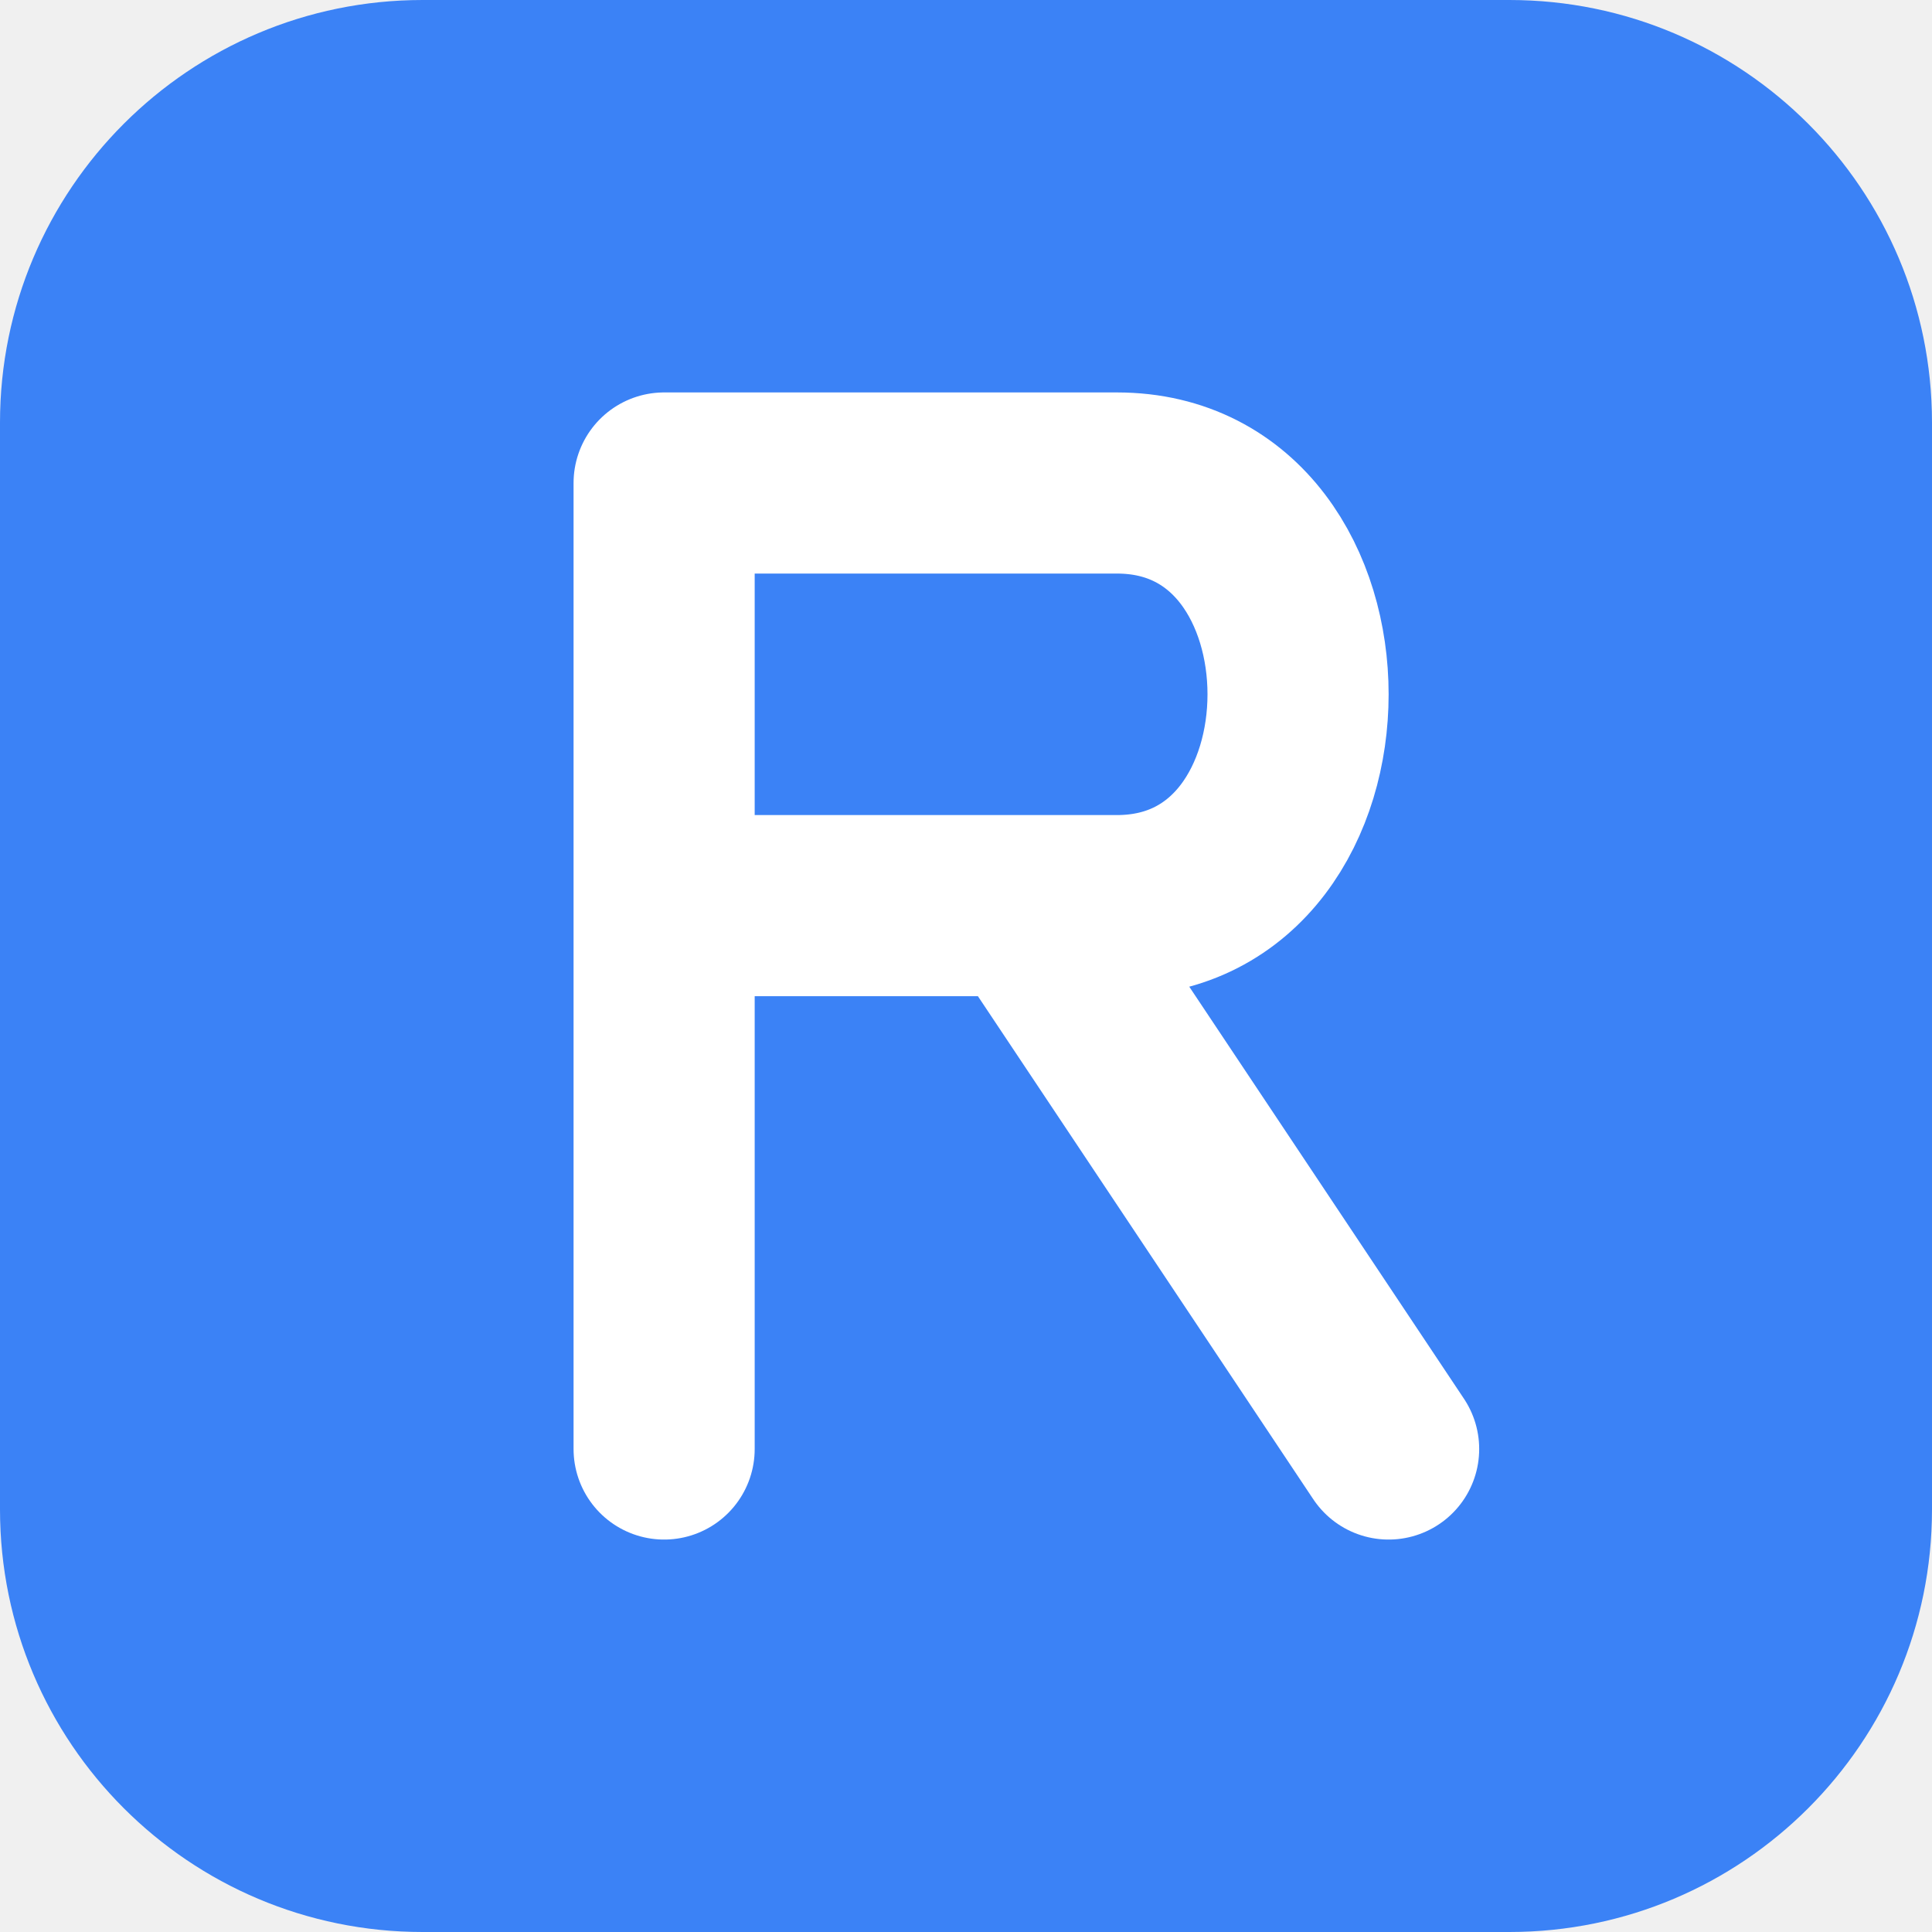
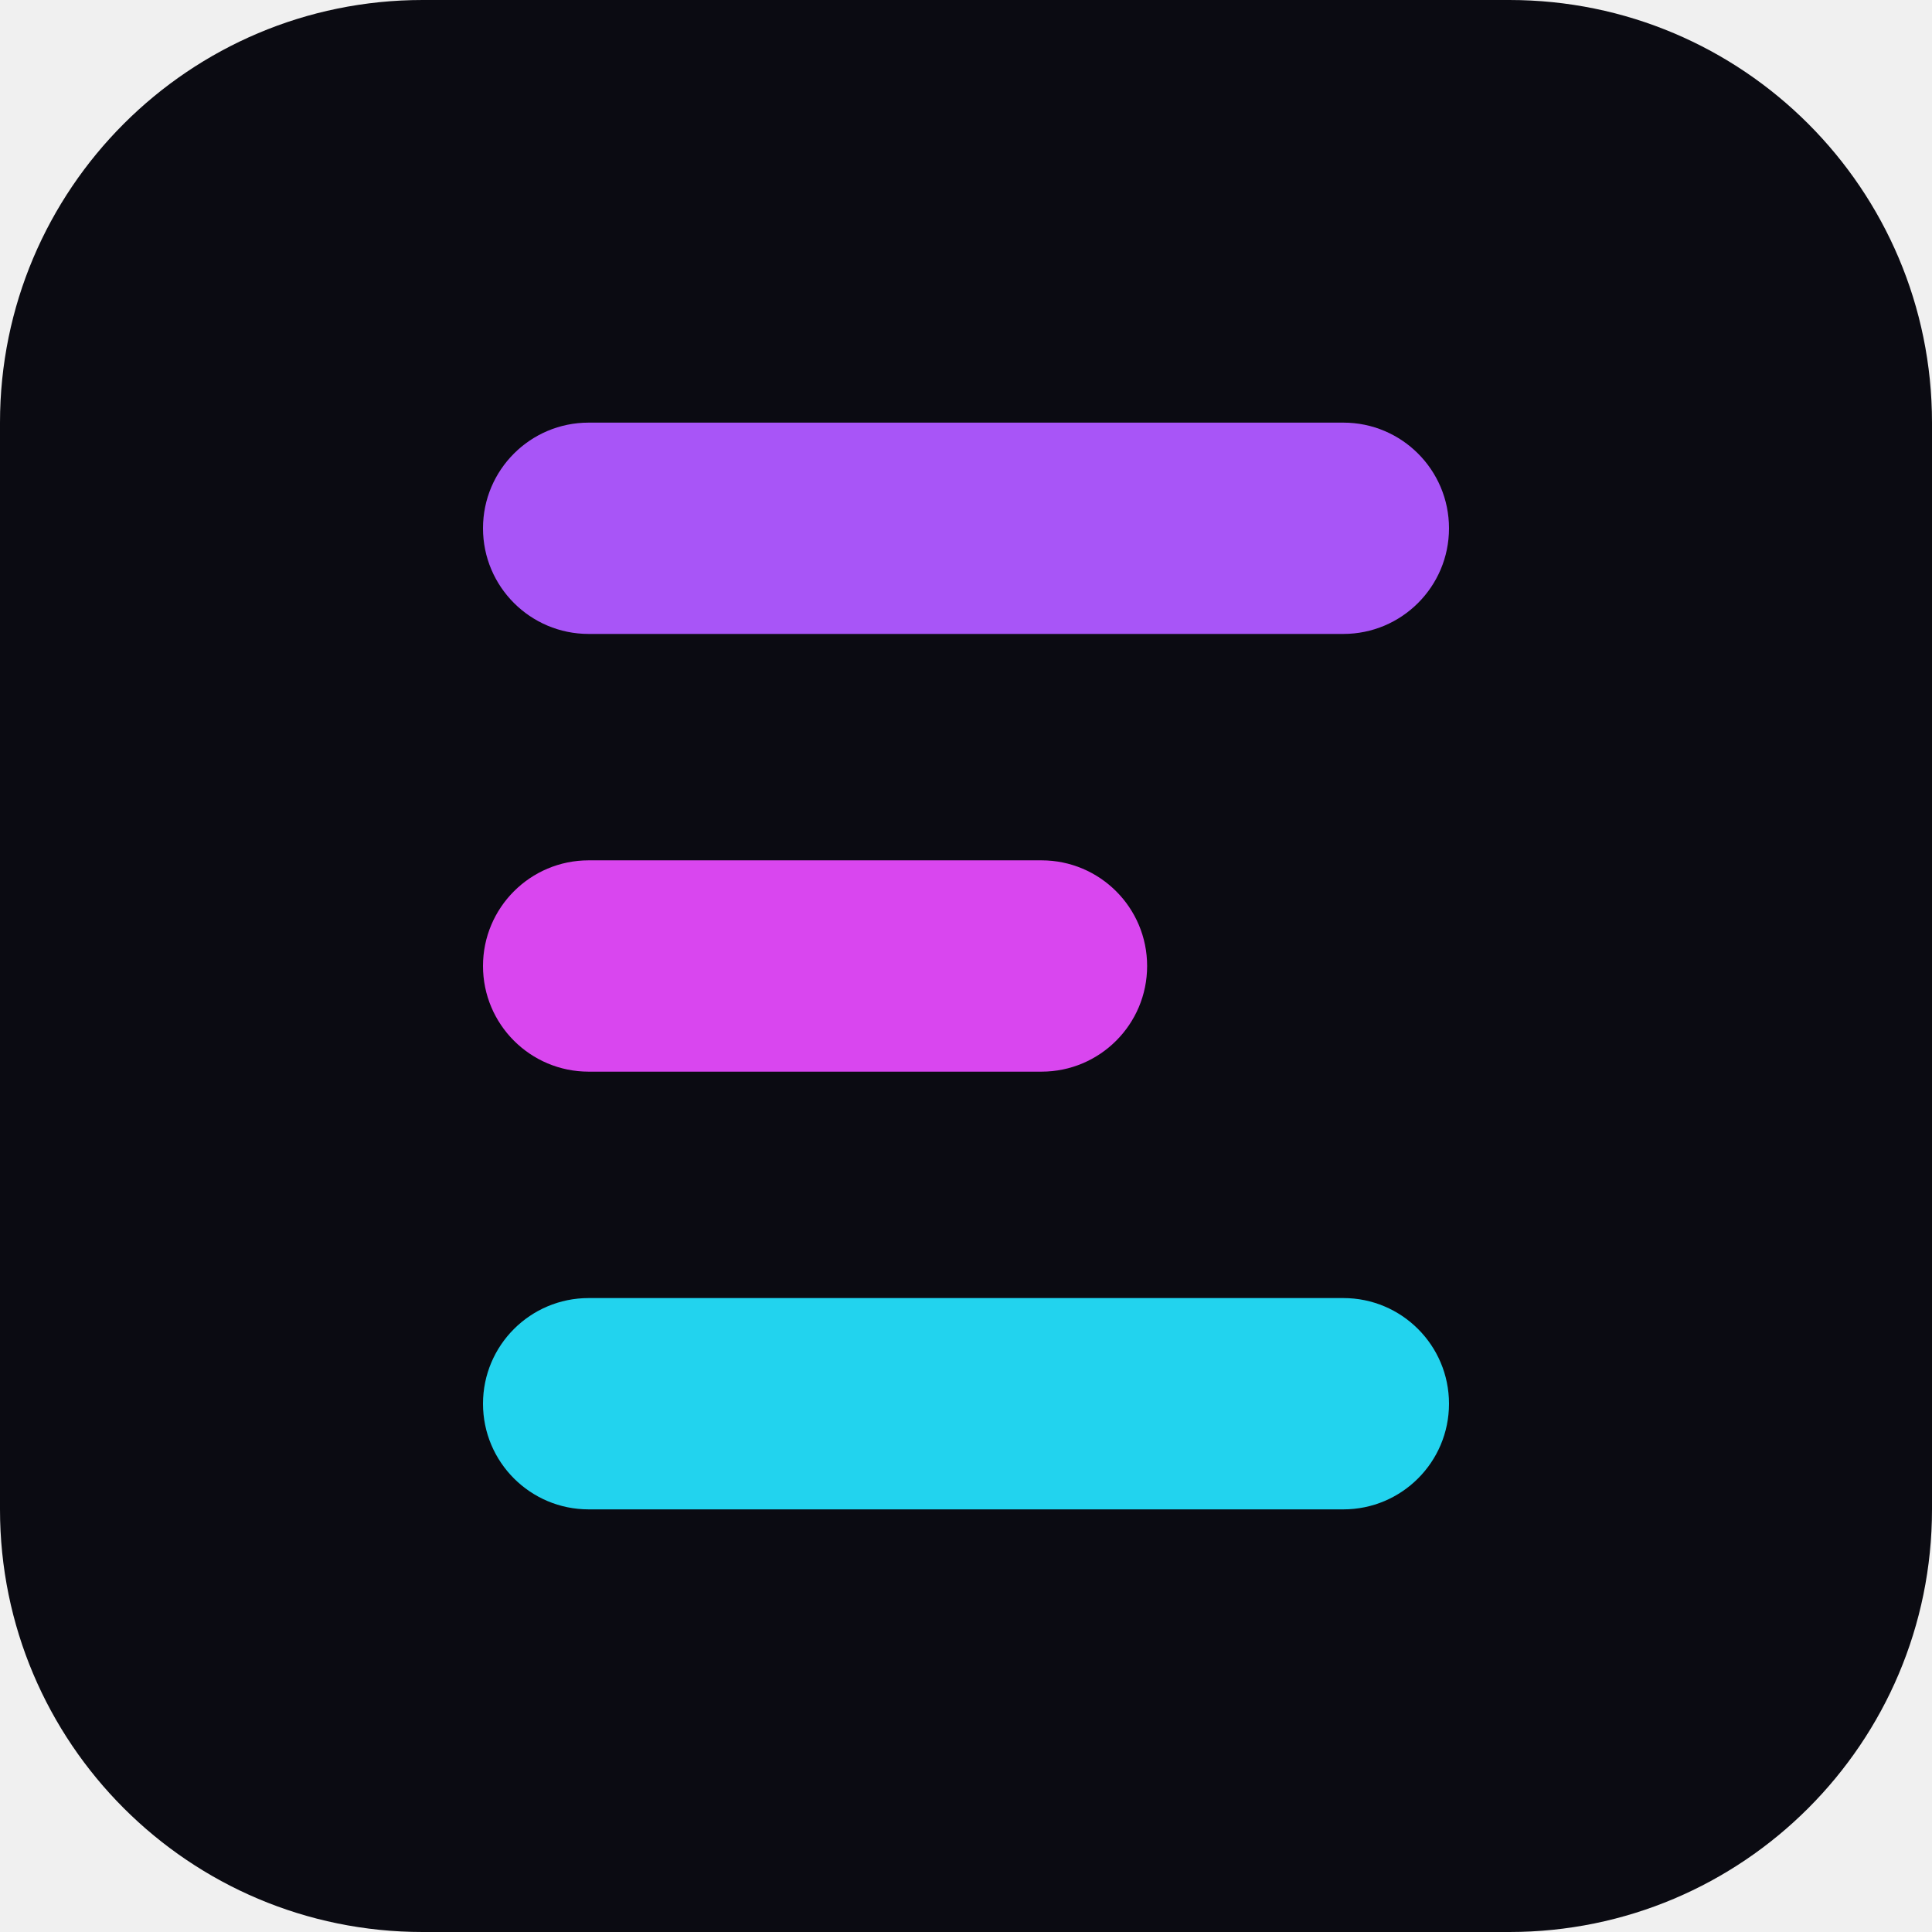
- <svg xmlns="http://www.w3.org/2000/svg" viewBox="0 0 64 64">
-   <rect width="64" height="64" rx="14" fill="#3b82f6" />
-   <path d="M22 48 V16 H37 C45 16 45 30 37 30 H22 M34 30 L46 48" fill="none" stroke="#ffffff" stroke-width="6" stroke-linecap="round" stroke-linejoin="round" />
+ <svg xmlns="http://www.w3.org/2000/svg" viewBox="0 0 64 64" role="img" aria-label="Evolonix">
+   <rect width="64" height="64" rx="14" fill="#0b0b12" />
+   <rect x="16" y="14" width="32" height="7" rx="3.5" fill="#a855f7" />
+   <rect x="16" y="28.5" width="22" height="7" rx="3.5" fill="#d946ef" />
+   <rect x="16" y="43" width="32" height="7" rx="3.5" fill="#22d3ee" />
</svg>
